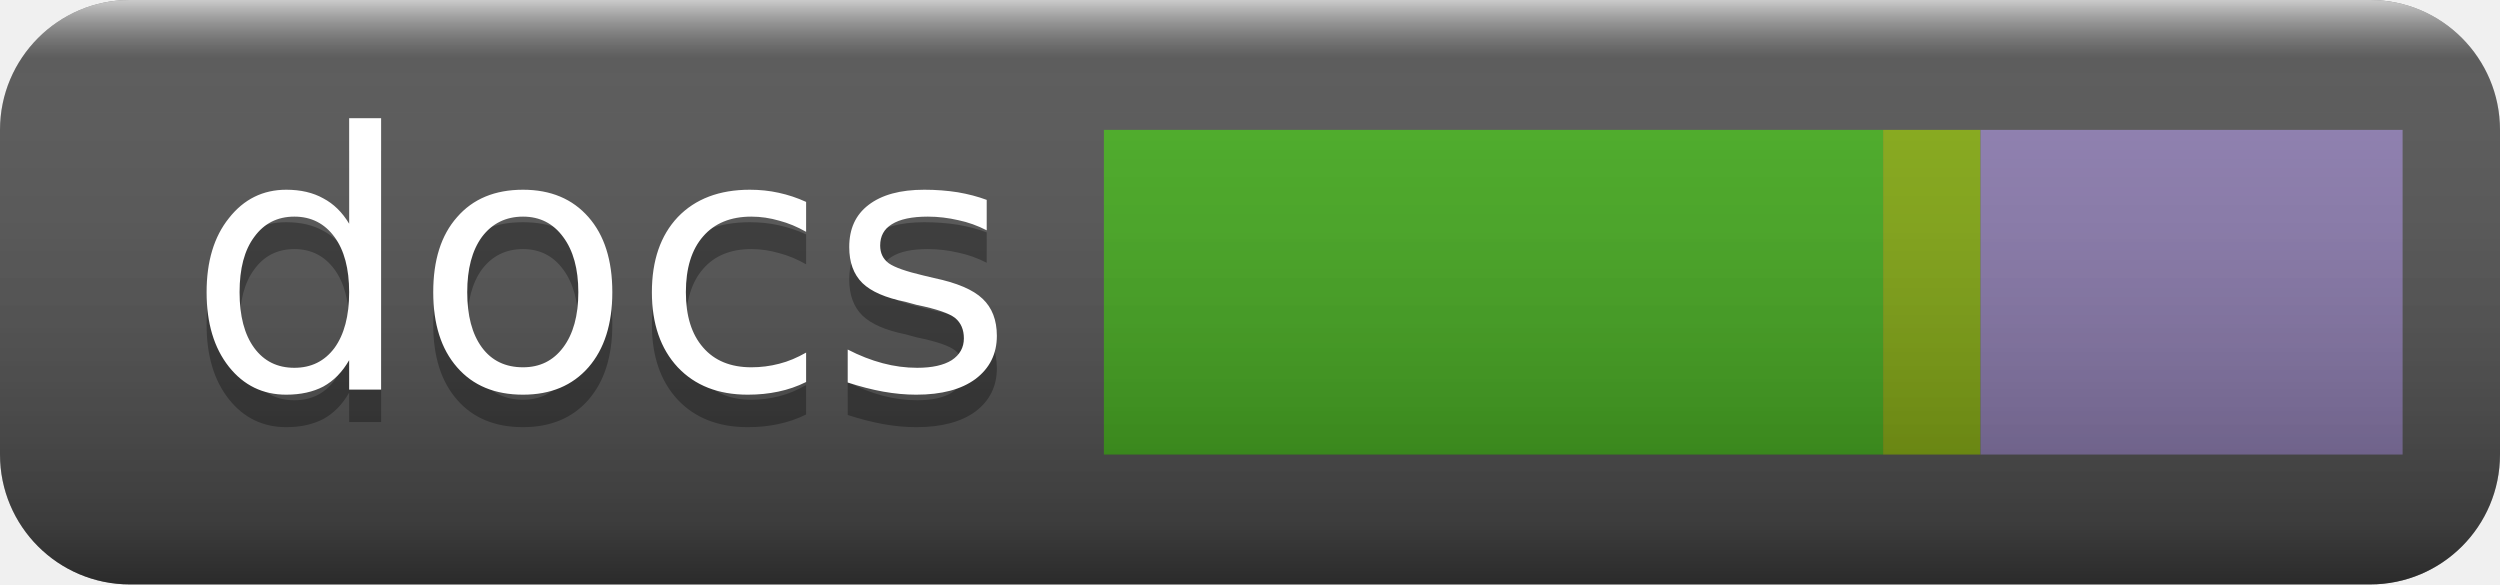
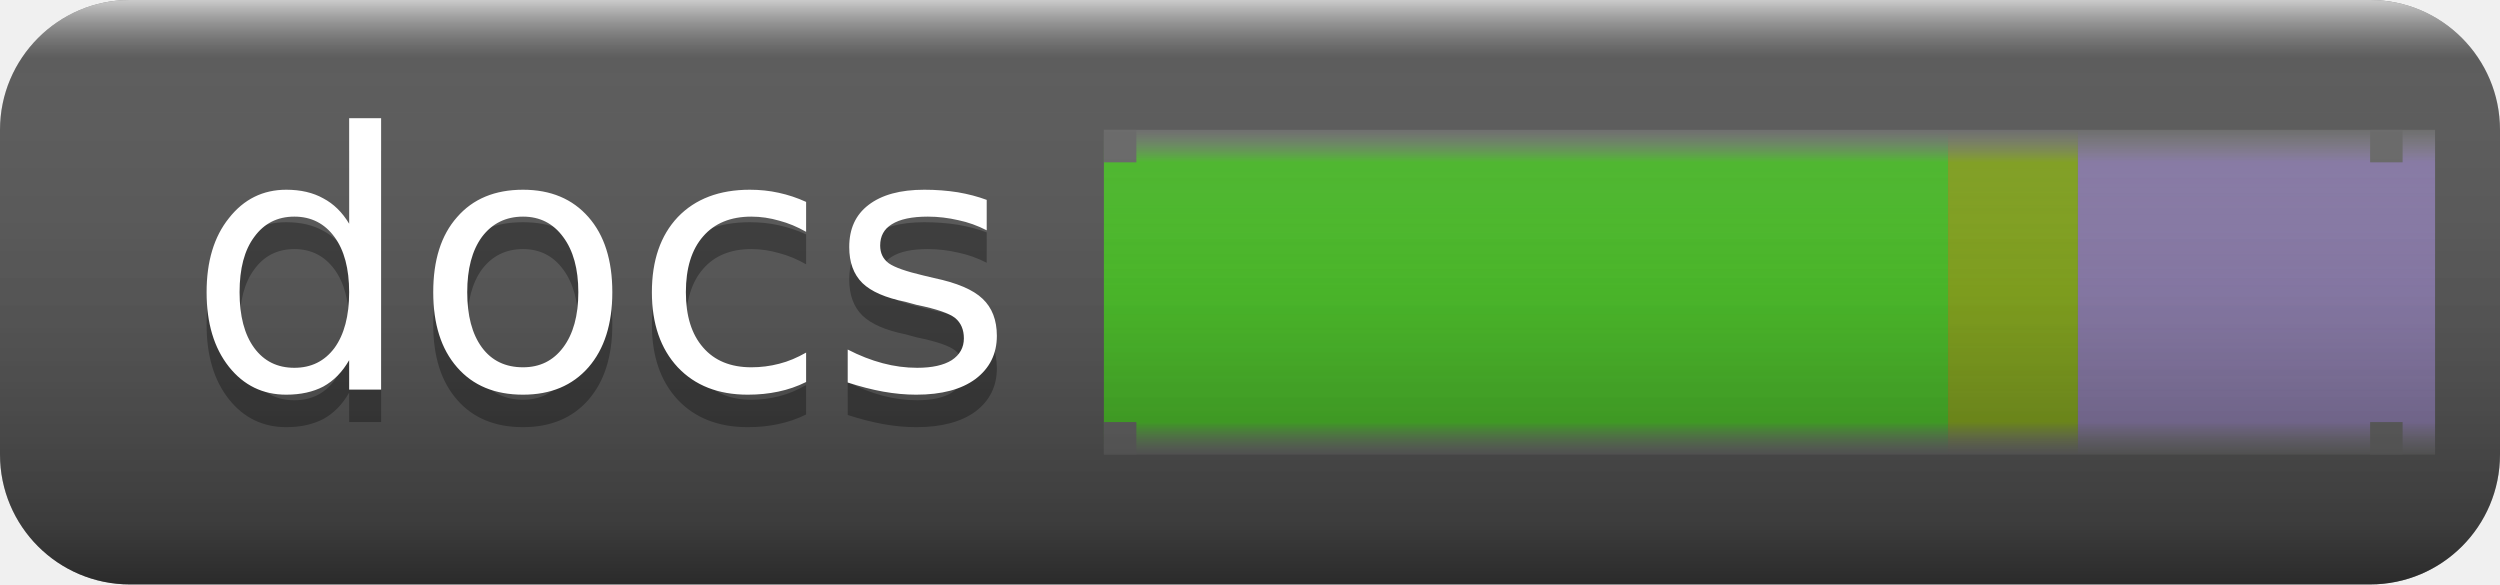
<svg xmlns="http://www.w3.org/2000/svg" width="77" height="18">
-   <linearGradient id="a" x2="0" y2="100%">
+   <linearGradient id="bg" x2="0" y2="100%">
    <stop offset="0" stop-color="#fff" stop-opacity=".7" />
    <stop offset=".1" stop-color="#aaa" stop-opacity=".1" />
    <stop offset=".9" stop-opacity=".3" />
    <stop offset="1" stop-opacity=".5" />
  </linearGradient>
  <rect rx="4" width="77" height="18" fill="#555" />
-   <rect x="34" y="4" width="24" height="10" fill="#46b01e" />
-   <rect x="58" y="4" width="3" height="10" fill="#87ae10" />
-   <rect x="61" y="4" width="0" height="10" fill="#c05946" />
-   <rect x="61" y="4" width="13" height="10" fill="#8f7eb4" />
-   <rect rx="4" width="77" height="18" fill="url(#a)" />
+   <linearGradient id="gA" x2="0" y2="100%">
+     <stop offset="0" stop-color="#999" stop-opacity=".3" />
+     <stop offset=".1" stop-color="#46cc1e" stop-opacity=".9" />
+     <stop offset=".5" stop-color="#46cc1e" stop-opacity="1" />
+     <stop offset=".9" stop-color="#46cc1e" stop-opacity=".9" />
+     <stop offset="1" stop-color="#888" stop-opacity=".3" />
+   </linearGradient>
+   <rect x="34" y="4" width="26" height="10" fill="url(#gA)" />
+   <linearGradient id="gB" x2="0" y2="100%">
+     <stop offset="0" stop-color="#999" stop-opacity=".3" />
+     <stop offset=".1" stop-color="#87ae10" stop-opacity=".9" />
+     <stop offset=".5" stop-color="#87ae10" stop-opacity="1" />
+     <stop offset=".9" stop-color="#87ae10" stop-opacity=".9" />
+     <stop offset="1" stop-color="#888" stop-opacity=".3" />
+   </linearGradient>
+   <rect x="60" y="4" width="4" height="10" fill="url(#gB)" />
+   <linearGradient id="gC" x2="0" y2="100%">
+     <stop offset="0" stop-color="#999" stop-opacity=".3" />
+     <stop offset=".1" stop-color="#c05946" stop-opacity=".9" />
+     <stop offset=".5" stop-color="#c05946" stop-opacity="1" />
+     <stop offset=".9" stop-color="#c05946" stop-opacity=".9" />
+     <stop offset="1" stop-color="#888" stop-opacity=".3" />
+   </linearGradient>
+   <rect x="64" y="4" width="0" height="10" fill="url(#gC)" />
+   <linearGradient id="gU" x2="0" y2="100%">
+     <stop offset="0" stop-color="#999" stop-opacity=".3" />
+     <stop offset=".1" stop-color="#8f7eb4" stop-opacity=".9" />
+     <stop offset=".5" stop-color="#8f7eb4" stop-opacity="1" />
+     <stop offset=".9" stop-color="#8f7eb4" stop-opacity=".9" />
+     <stop offset="1" stop-color="#888" stop-opacity=".3" />
+   </linearGradient>
+   <rect x="64" y="4" width="11" height="10" fill="url(#gU)" />
+   <rect x="34" y="4" width="1" height="1" fill="#666" />
+   <rect x="34" y="13" width="1" height="1" fill="#666" />
+   <rect x="73" y="4" width="1" height="1" fill="#666" />
+   <rect x="73" y="13" width="1" height="1" fill="#666" />
+   <rect rx="4" width="77" height="18" fill="url(#bg)" />
  <g fill="#fff" text-anchor="middle" font-family="DejaVu Sans,Verdana,Geneva,sans-serif" font-size="11">
    <text x="18.5" y="13" fill="#010101" fill-opacity=".3">docs</text>
    <text x="18.5" y="12">docs</text>
  </g>
</svg>
